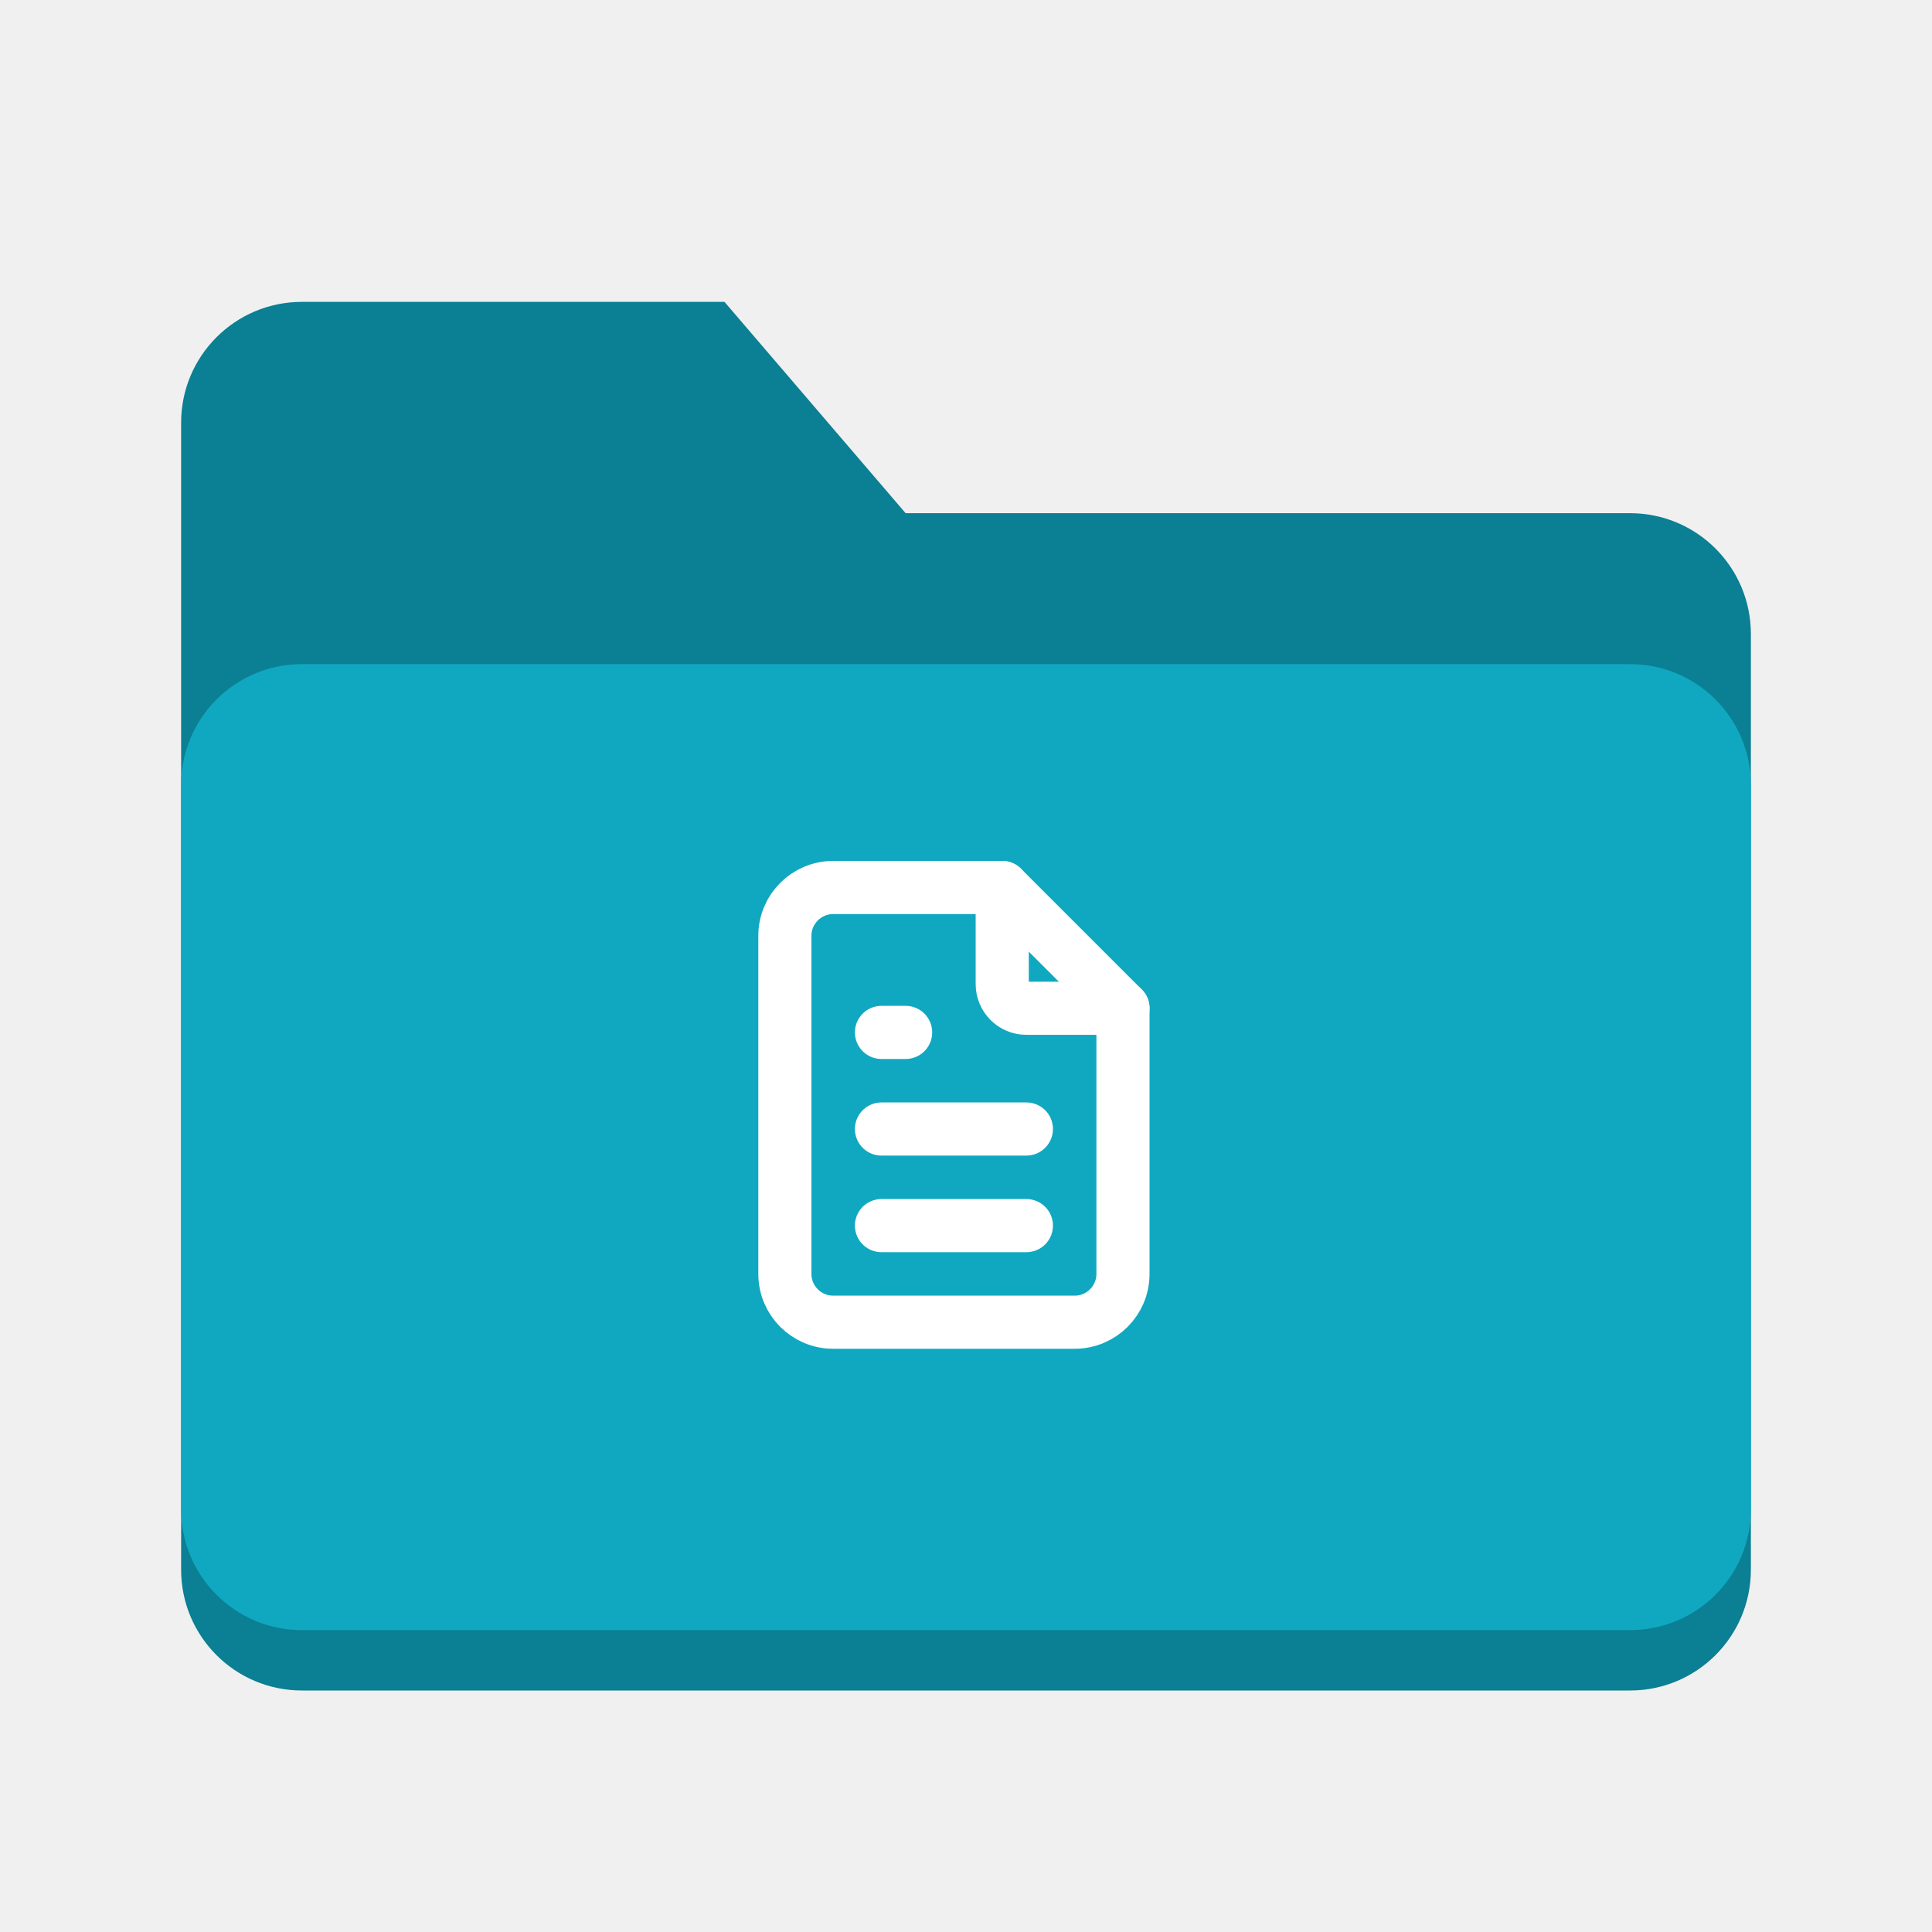
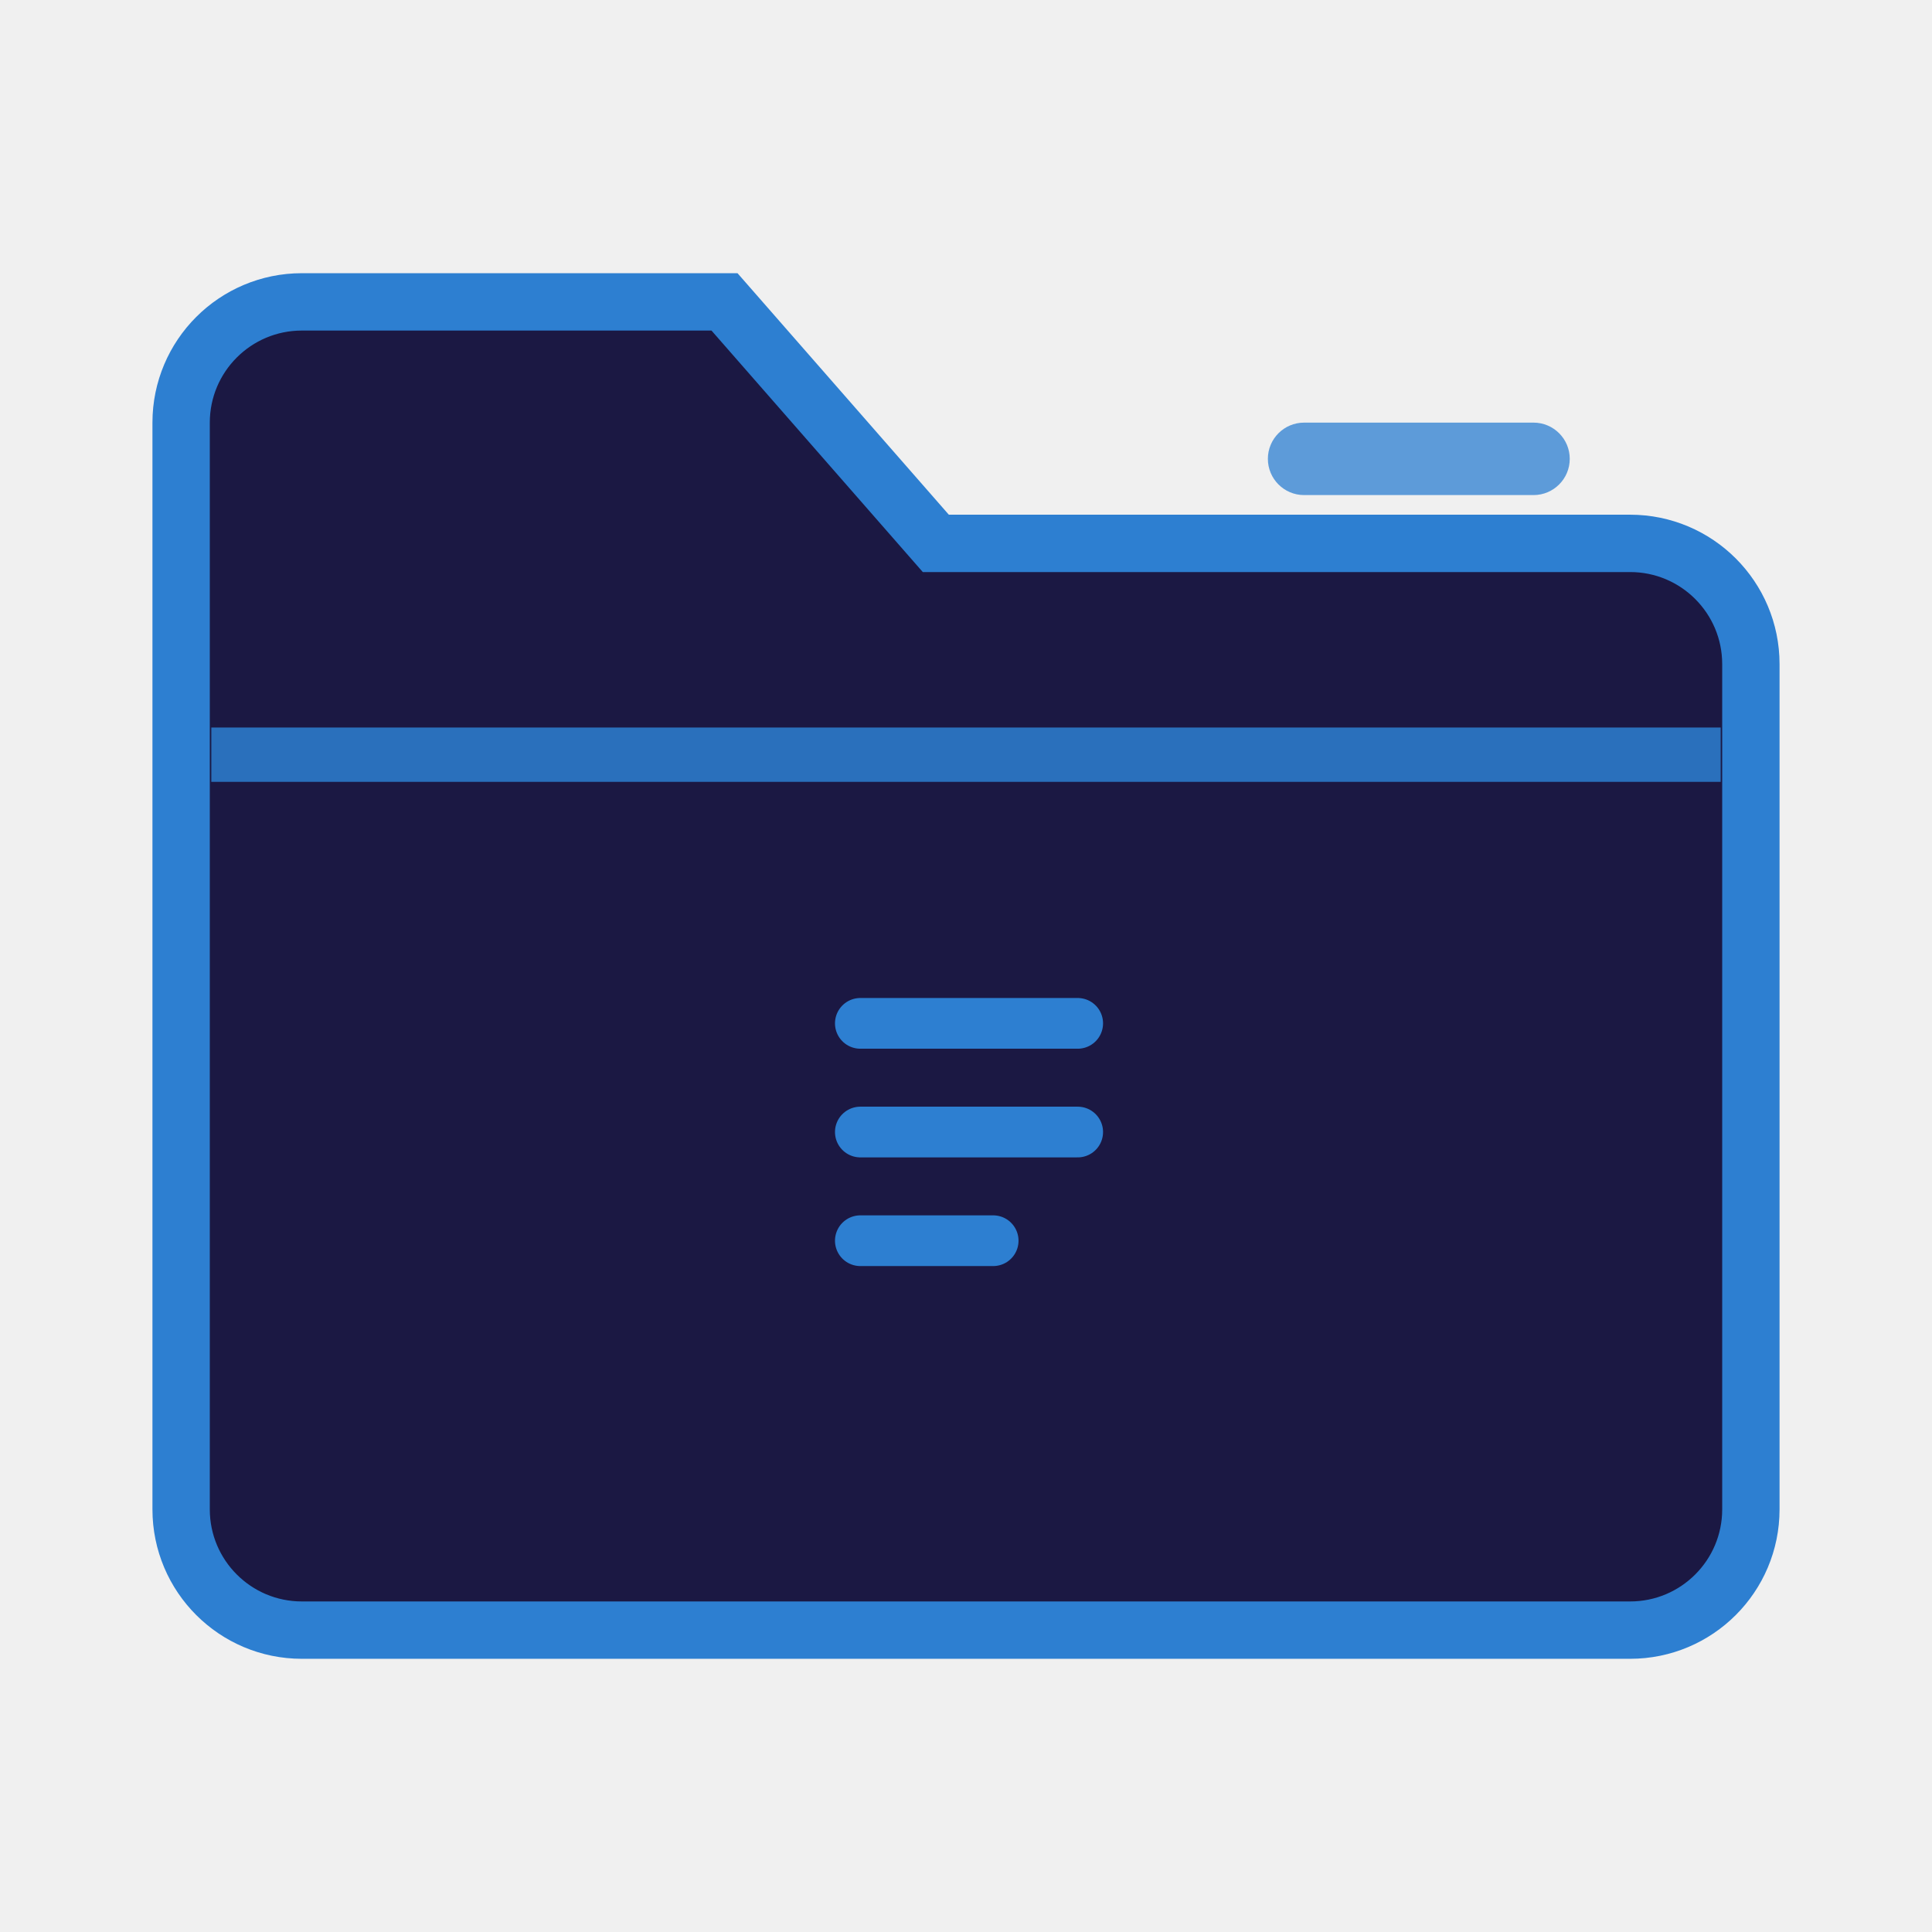
<svg xmlns="http://www.w3.org/2000/svg" width="64" height="64" viewBox="0 0 64 64">
-   <path d="M6 14a4 4 0 0 1 4-4h14l6 7h24a4 4 0 0 1 4 4v31a4 4 0 0 1-4 4H10a4 4 0 0 1-4-4z" fill="#0b7f93" />
-   <rect x="6" y="22" width="52" height="32" rx="4" fill="#10a8c0" />
-   <g transform="translate(22 27) scale(0.8)" fill="none" stroke="#ffffff" stroke-width="2.2" stroke-linecap="round" stroke-linejoin="round">
-     <path d="M14 3v4a1 1 0 0 0 1 1h4" />
-     <path d="M17 21h-10a2 2 0 0 1 -2 -2v-14a2 2 0 0 1 2 -2h7l5 5v11a2 2 0 0 1 -2 2z" />
-     <path d="M9 9l1 0" />
-     <path d="M9 13l6 0" />
-     <path d="M9 17l6 0" />
+   <path d="M6 14a4 4 0 0 1 4-4h14l7 8h23a4 4 0 0 1 4 4v28a4 4 0 0 1-4 4H10a4 4 0 0 1-4-4z" fill="#1b1843" stroke="#2d7fd1" stroke-width="1.9" />
+   <path d="M7 25h50" stroke="#2d7fd1" stroke-width="1.8" stroke-opacity=".85" />
+   <rect x="42" y="14" width="10" height="2.4" rx="1.2" fill="#2d7fd1" fill-opacity=".75" />
+   <g transform="translate(22.5 29.5) scale(0.8)" fill="none" stroke="#2d7fd1" stroke-width="2.1" stroke-linecap="round" stroke-linejoin="round">
+     <path d="M7.5 5.5h9M7.5 10h9M7.5 14.5h5.5" />
  </g>
</svg>
